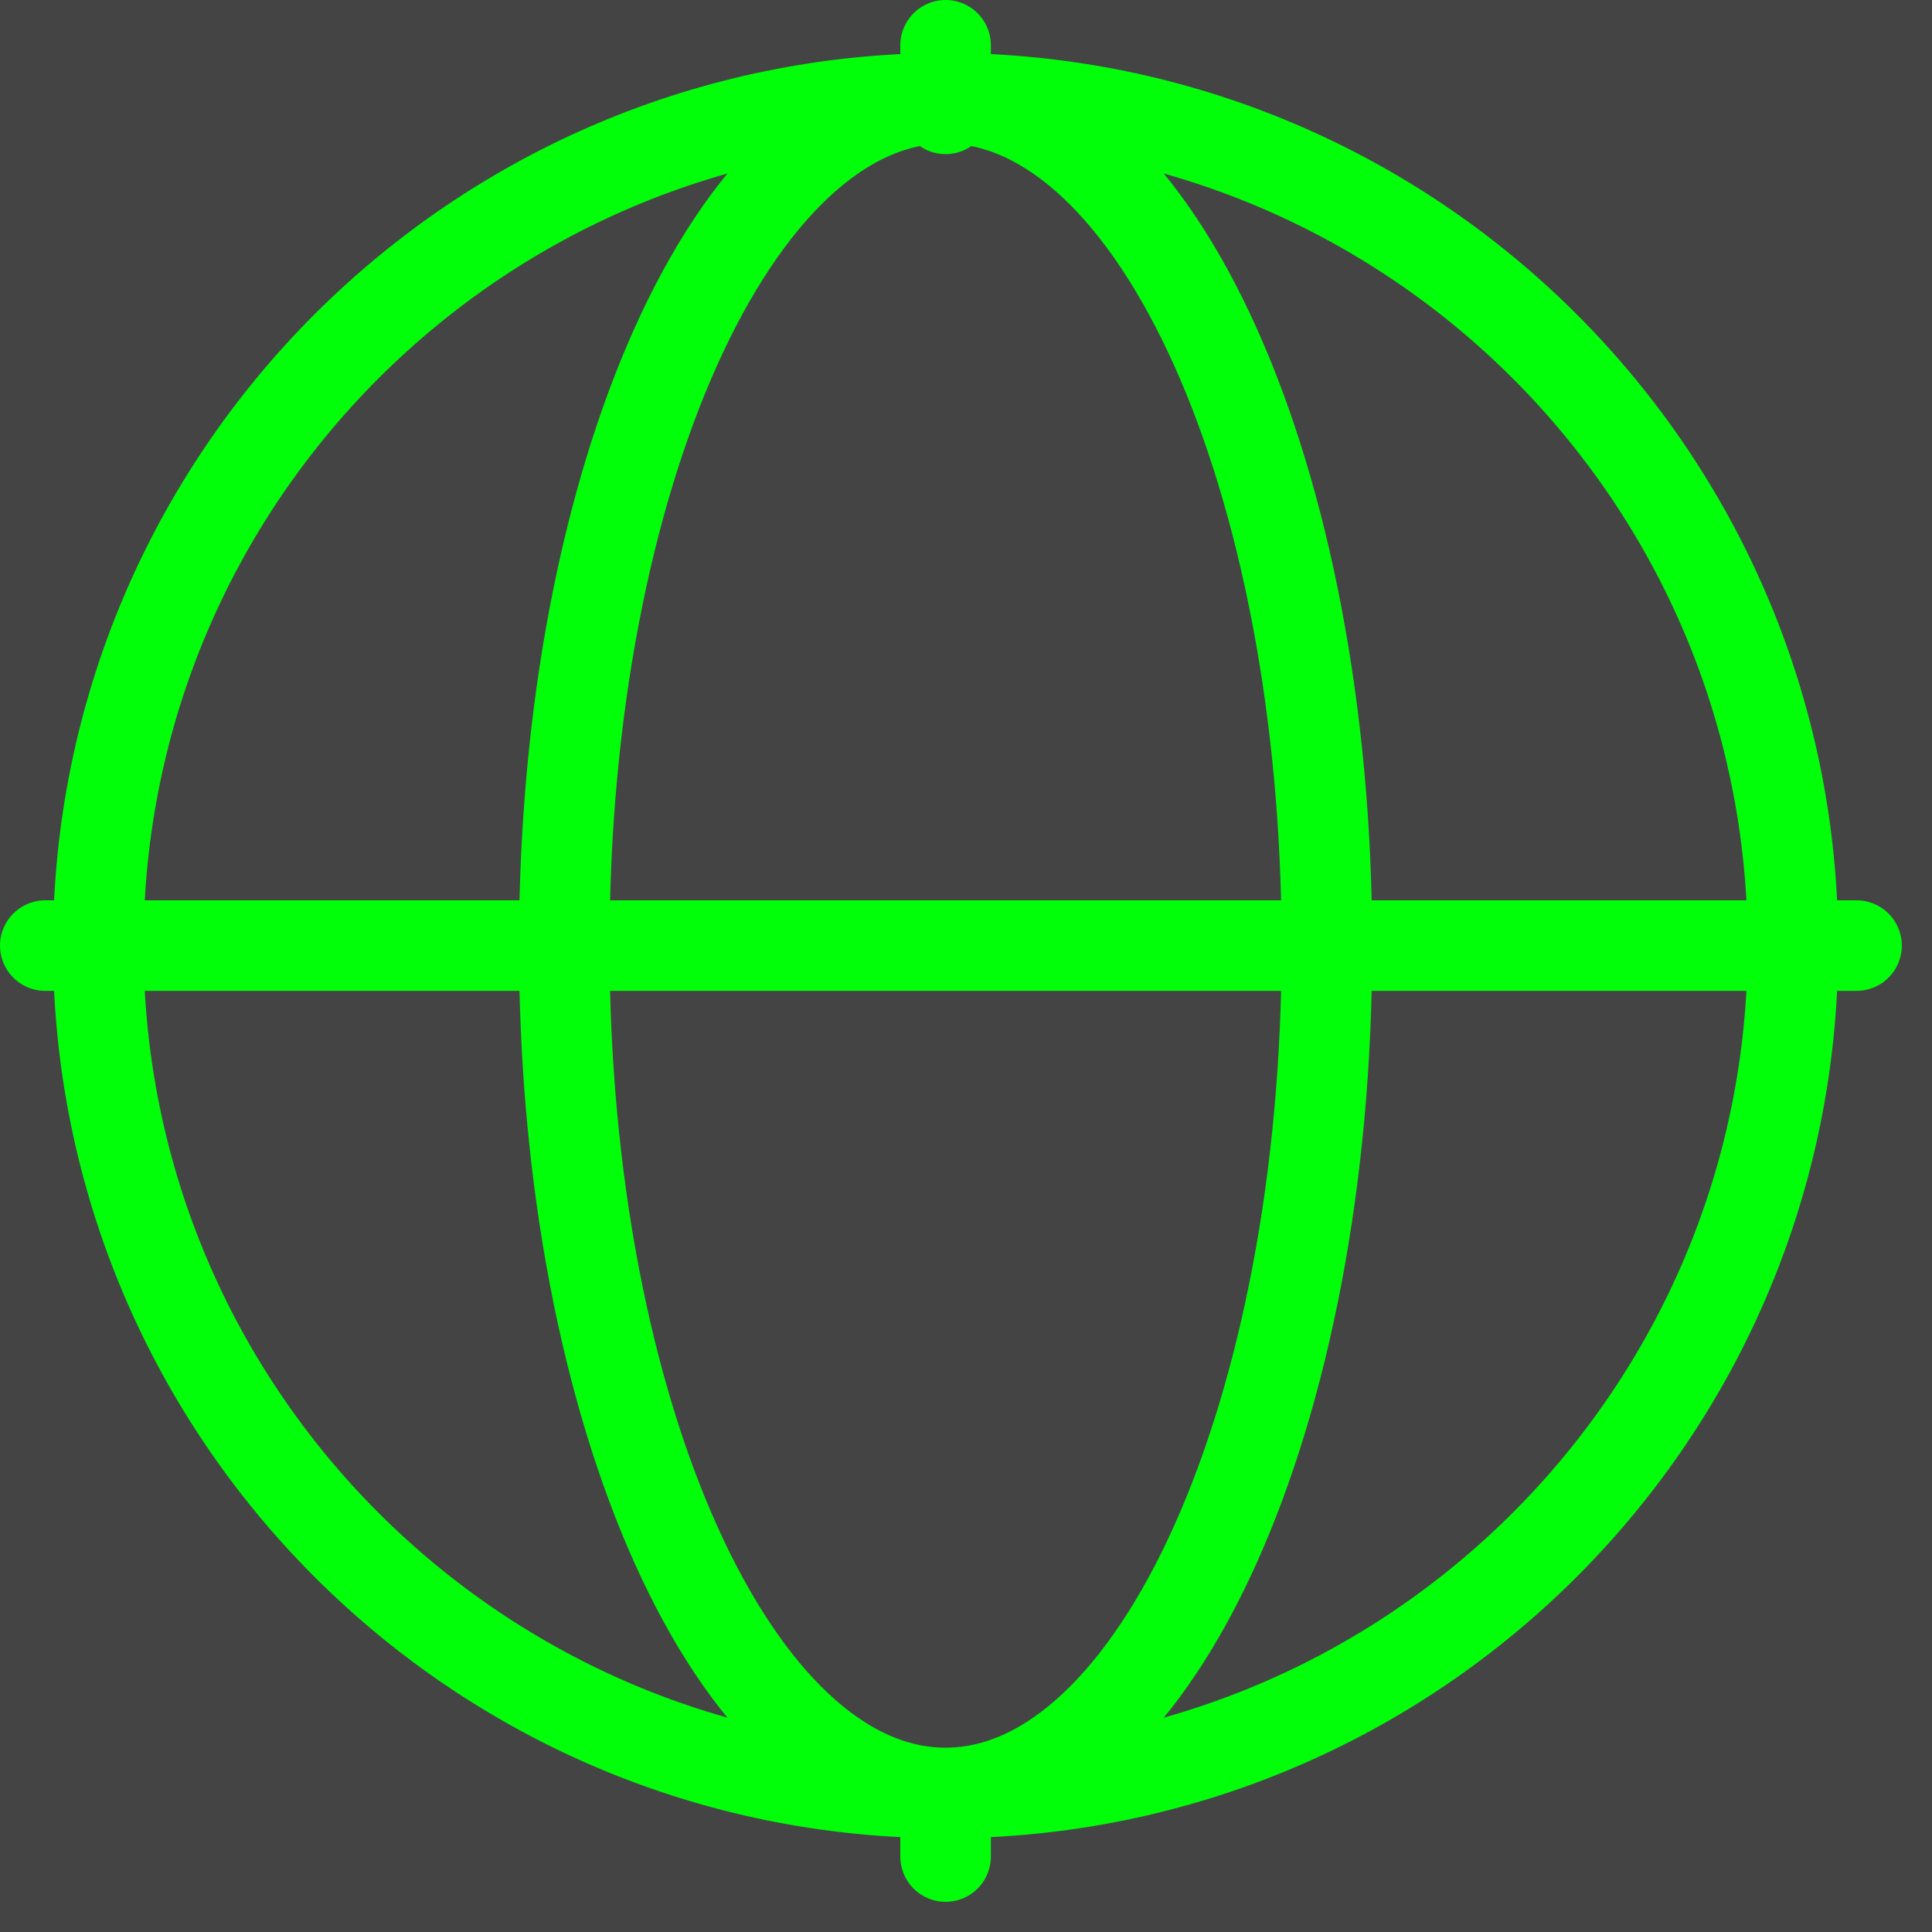
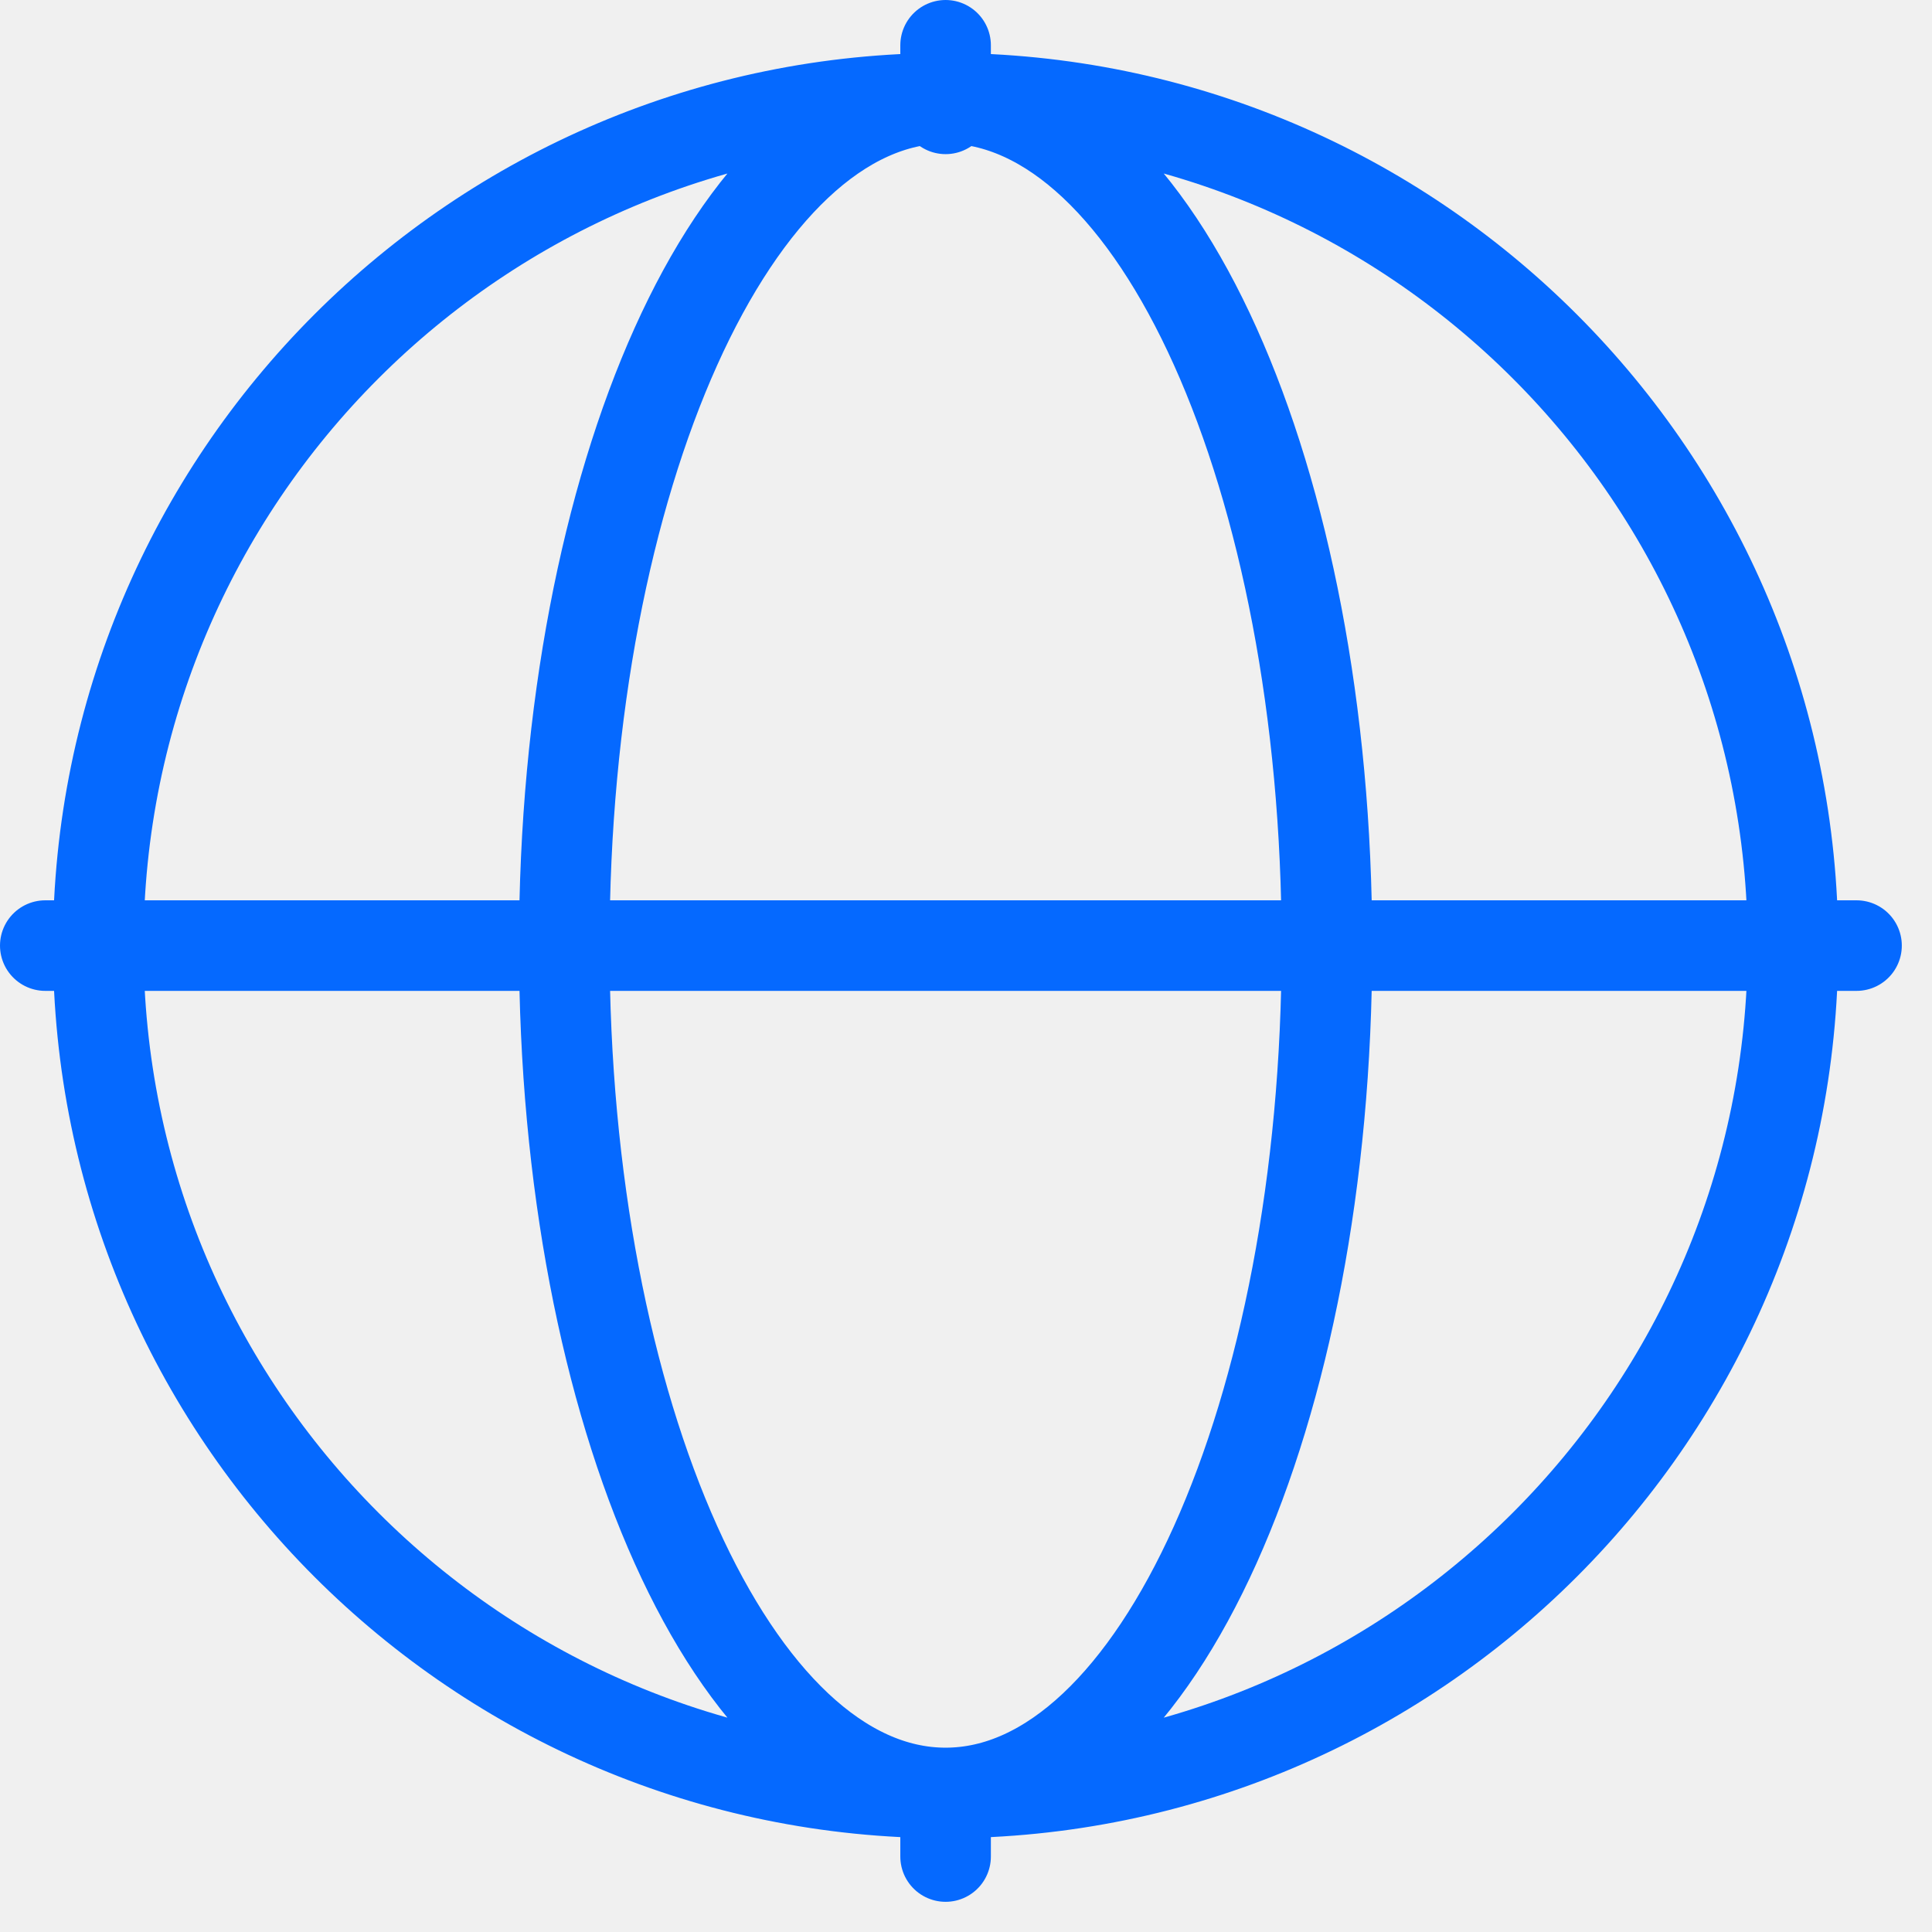
<svg xmlns="http://www.w3.org/2000/svg" width="32" height="32" viewBox="0 0 32 32" fill="none">
-   <rect width="32" height="32" fill="#1E1E1E" />
-   <g id="SUPORTE">
-     <path d="M-12080.2 -5111.25C-12080.2 -5112.35 -12079.4 -5113.25 -12078.2 -5113.25H3391.75C3392.85 -5113.25 3393.75 -5112.35 3393.75 -5111.25V10193.8C3393.75 10194.9 3392.85 10195.8 3391.75 10195.8H-12078.3C-12079.4 10195.8 -12080.2 10194.9 -12080.2 10193.8V-5111.25Z" fill="#444444" />
-     <path d="M-12078.2 -5113.25V-5112.25H3391.75V-5113.25V-5114.25H-12078.2V-5113.25ZM3393.75 -5111.25H3392.75V10193.8H3393.75H3394.75V-5111.25H3393.75ZM3391.75 10195.8V10194.8H-12078.3V10195.8V10196.8H3391.75V10195.8ZM-12080.2 10193.8H-12079.2V-5111.25H-12080.2H-12081.2V10193.8H-12080.2ZM-12078.3 10195.8V10194.8C-12078.8 10194.8 -12079.2 10194.3 -12079.2 10193.8H-12080.2H-12081.2C-12081.2 10195.4 -12079.9 10196.8 -12078.3 10196.8V10195.8ZM3393.75 10193.8H3392.75C3392.75 10194.3 3392.3 10194.8 3391.75 10194.8V10195.8V10196.8C3393.41 10196.8 3394.75 10195.4 3394.75 10193.8H3393.75ZM3391.75 -5113.25V-5112.25C3392.3 -5112.25 3392.75 -5111.8 3392.75 -5111.25H3393.75H3394.75C3394.75 -5112.91 3393.41 -5114.25 3391.75 -5114.25V-5113.25ZM-12078.2 -5113.25V-5114.25C-12079.9 -5114.25 -12081.2 -5112.91 -12081.2 -5111.25H-12080.2H-12079.2C-12079.2 -5111.8 -12078.8 -5112.25 -12078.2 -5112.25V-5113.25Z" fill="white" fill-opacity="0.1" />
-     <g id="ÃCONES">
-       <path d="M-299.25 -490.25C-299.25 -491.355 -298.355 -492.25 -297.25 -492.25H959.75C960.855 -492.25 961.75 -491.355 961.75 -490.25V835.75C961.75 836.855 960.855 837.75 959.75 837.75H-297.25C-298.355 837.75 -299.25 836.855 -299.25 835.75V-490.25Z" fill="#444444" />
-       <path d="M-297.25 -492.25V-491.25H959.75V-492.25V-493.25H-297.25V-492.25ZM961.75 -490.25H960.75V835.75H961.75H962.75V-490.25H961.75ZM959.75 837.75V836.75H-297.25V837.75V838.75H959.75V837.75ZM-299.25 835.75H-298.25V-490.25H-299.25H-300.25V835.75H-299.25ZM-297.25 837.75V836.75C-297.802 836.75 -298.25 836.302 -298.25 835.75H-299.25H-300.25C-300.25 837.407 -298.907 838.75 -297.25 838.75V837.75ZM961.75 835.75H960.75C960.75 836.302 960.302 836.75 959.75 836.75V837.75V838.75C961.407 838.75 962.75 837.407 962.75 835.75H961.75ZM959.75 -492.25V-491.25C960.302 -491.25 960.75 -490.802 960.75 -490.25H961.75H962.75C962.75 -491.907 961.407 -493.25 959.75 -493.25V-492.25ZM-297.25 -492.25V-493.25C-298.907 -493.25 -300.25 -491.907 -300.25 -490.25H-299.25H-298.25C-298.25 -490.802 -297.802 -491.25 -297.25 -491.25V-492.25Z" fill="white" fill-opacity="0.1" />
-       <g id="ICONES GERAIS">
-         <g id="PLANET WEB GLOBAL">
-           <path id="PLANET WEB" d="M15.662 29.697C23.414 29.697 29.697 23.413 29.697 15.662C29.697 7.911 23.414 1.627 15.662 1.627M15.662 29.697C7.911 29.697 1.627 23.413 1.627 15.662C1.627 7.911 7.911 1.627 15.662 1.627M15.662 29.697C19.15 29.697 21.978 23.413 21.978 15.662C21.978 7.911 19.15 1.627 15.662 1.627M15.662 29.697C12.174 29.697 9.346 23.413 9.346 15.662C9.346 7.911 12.174 1.627 15.662 1.627M15.662 29.697L15.662 30.75M0.75 15.662C10.75 15.662 20.75 15.662 30.75 15.662M15.662 0.75V1.803" stroke="#00FF09" stroke-width="1.5" stroke-miterlimit="22.926" stroke-linecap="round" stroke-linejoin="round" />
-         </g>
-       </g>
-     </g>
-   </g>
+   <path d="M15.662 29.697C23.414 29.697 29.697 23.413 29.697 15.662C29.697 7.911 23.414 1.627 15.662 1.627M15.662 29.697C7.911 29.697 1.627 23.413 1.627 15.662C1.627 7.911 7.911 1.627 15.662 1.627M15.662 29.697C19.15 29.697 21.978 23.413 21.978 15.662C21.978 7.911 19.15 1.627 15.662 1.627M15.662 29.697C12.174 29.697 9.346 23.413 9.346 15.662C9.346 7.911 12.174 1.627 15.662 1.627M15.662 29.697L15.662 30.75M0.75 15.662C10.75 15.662 20.75 15.662 30.75 15.662M15.662 0.75V1.803" stroke="#0569ff" stroke-width="1.5" stroke-miterlimit="22.926" stroke-linecap="round" stroke-linejoin="round" />
</svg>
